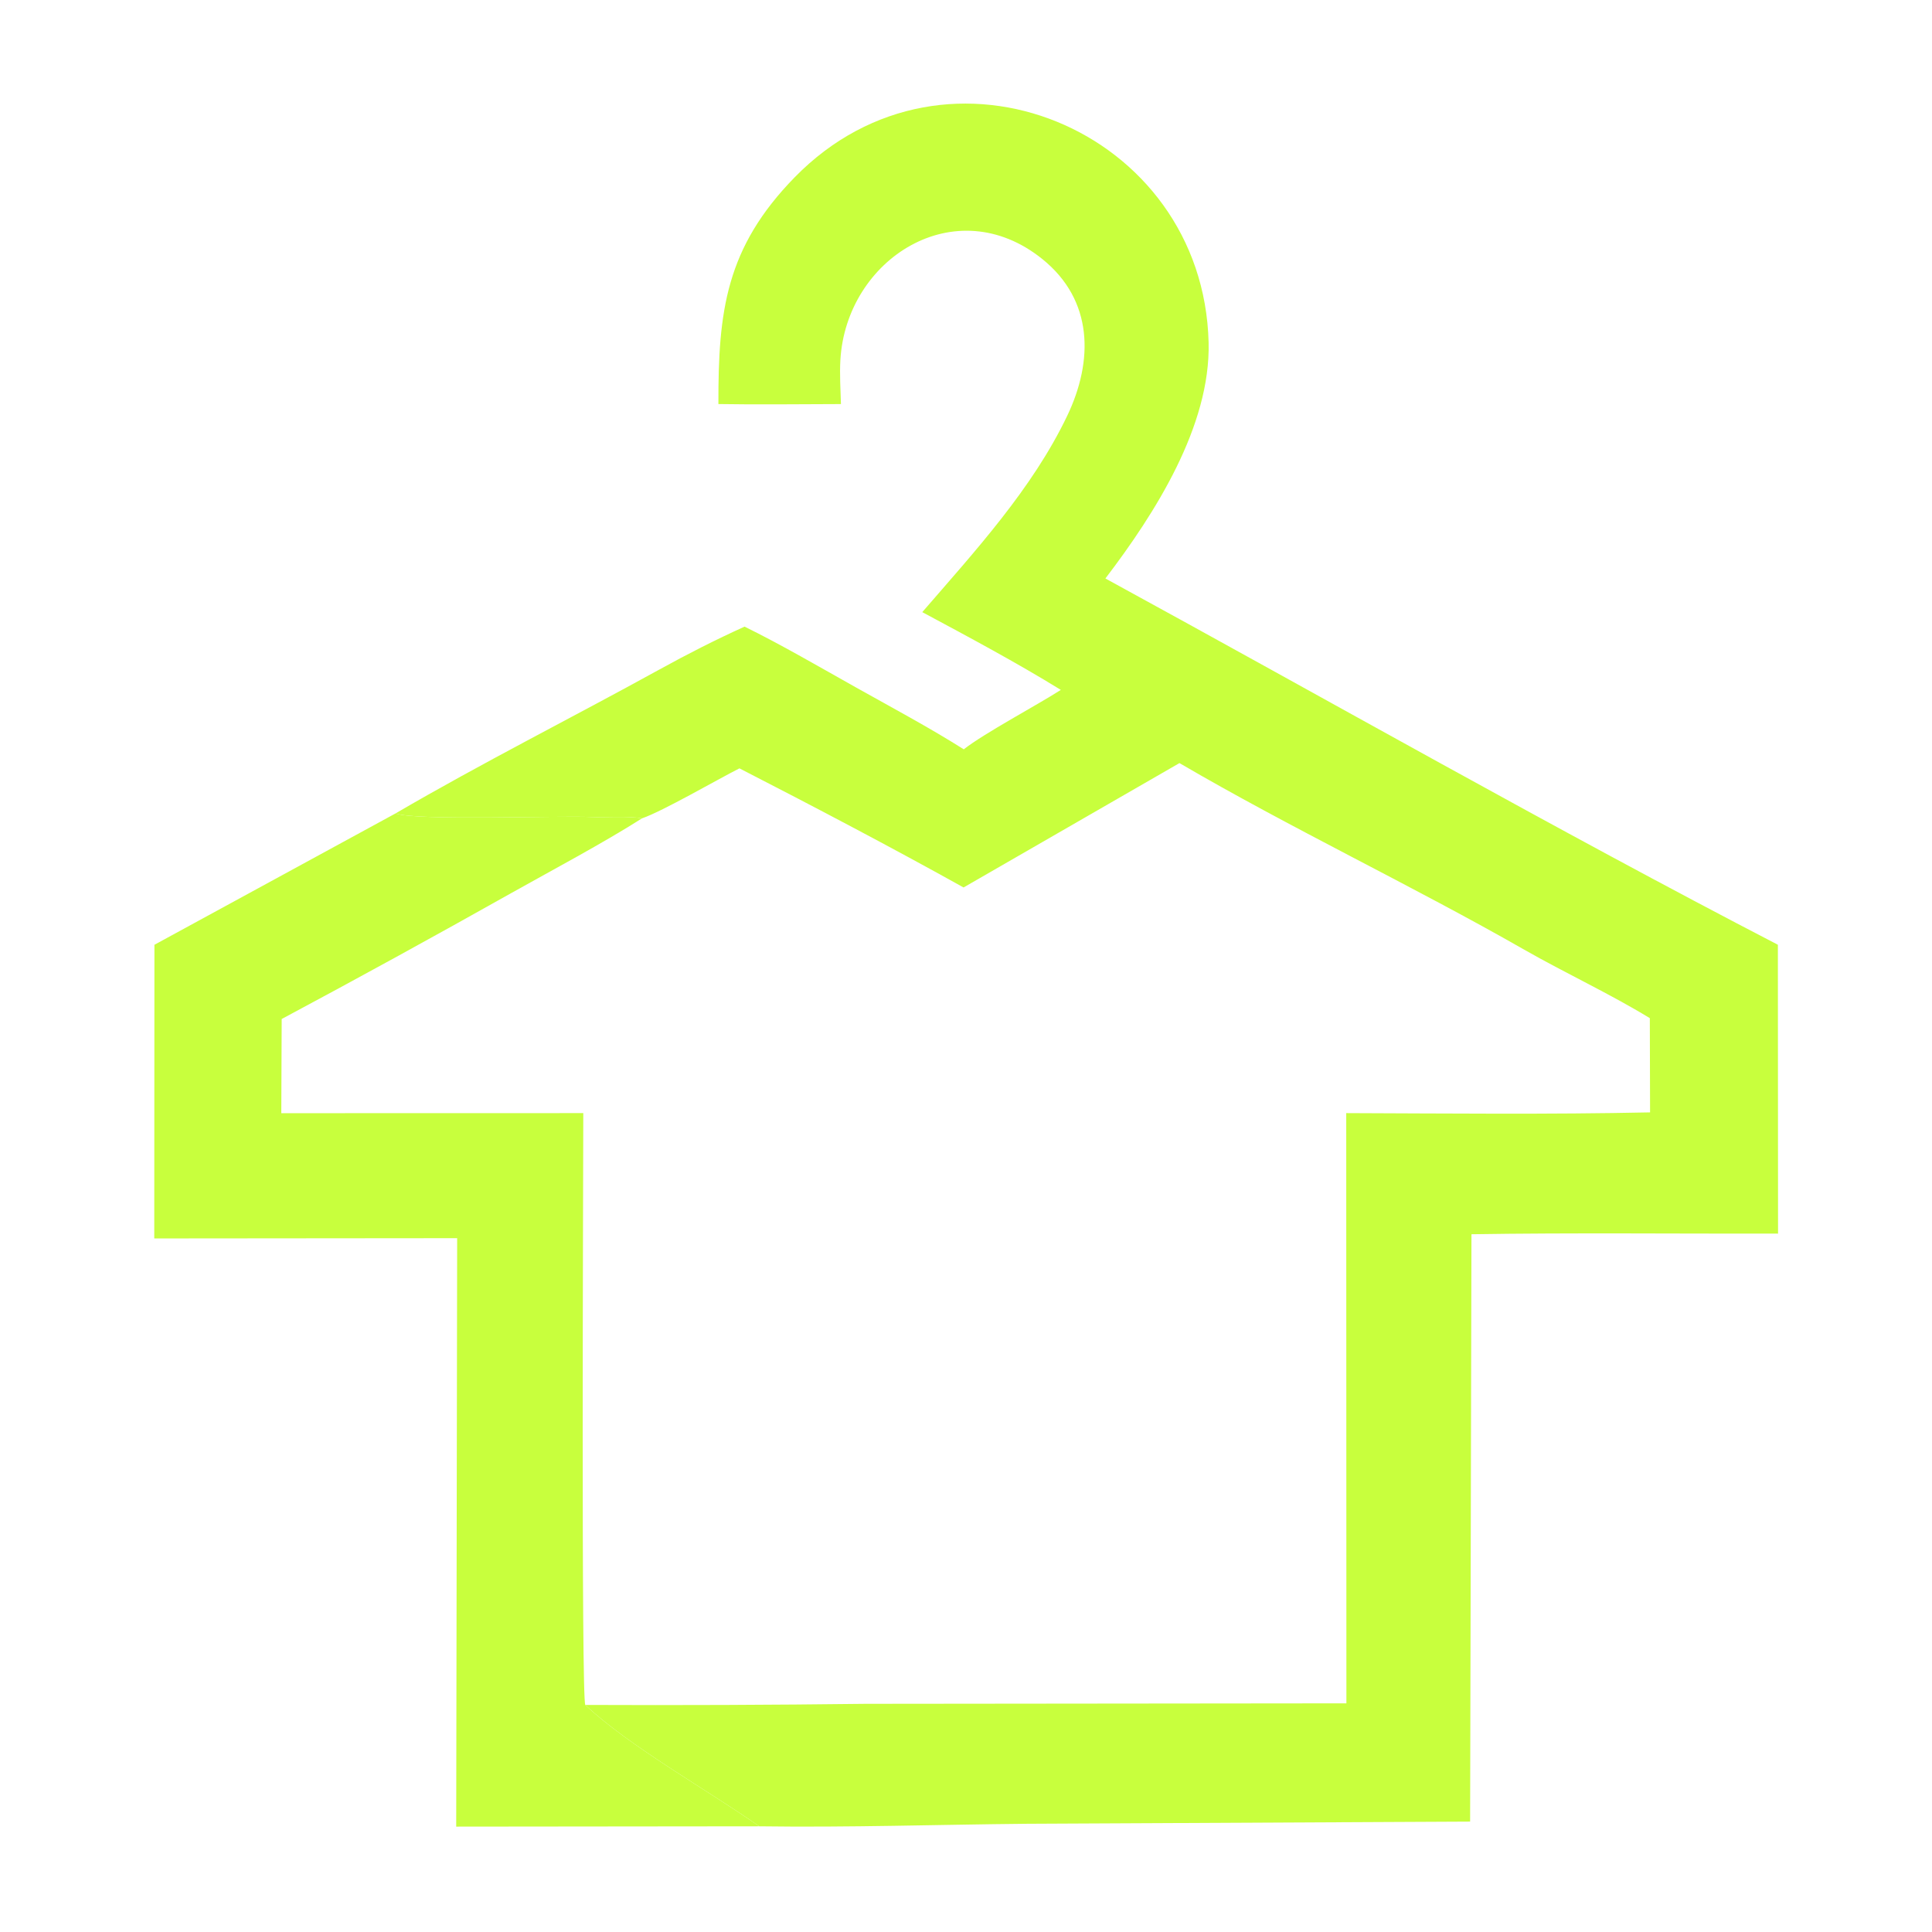
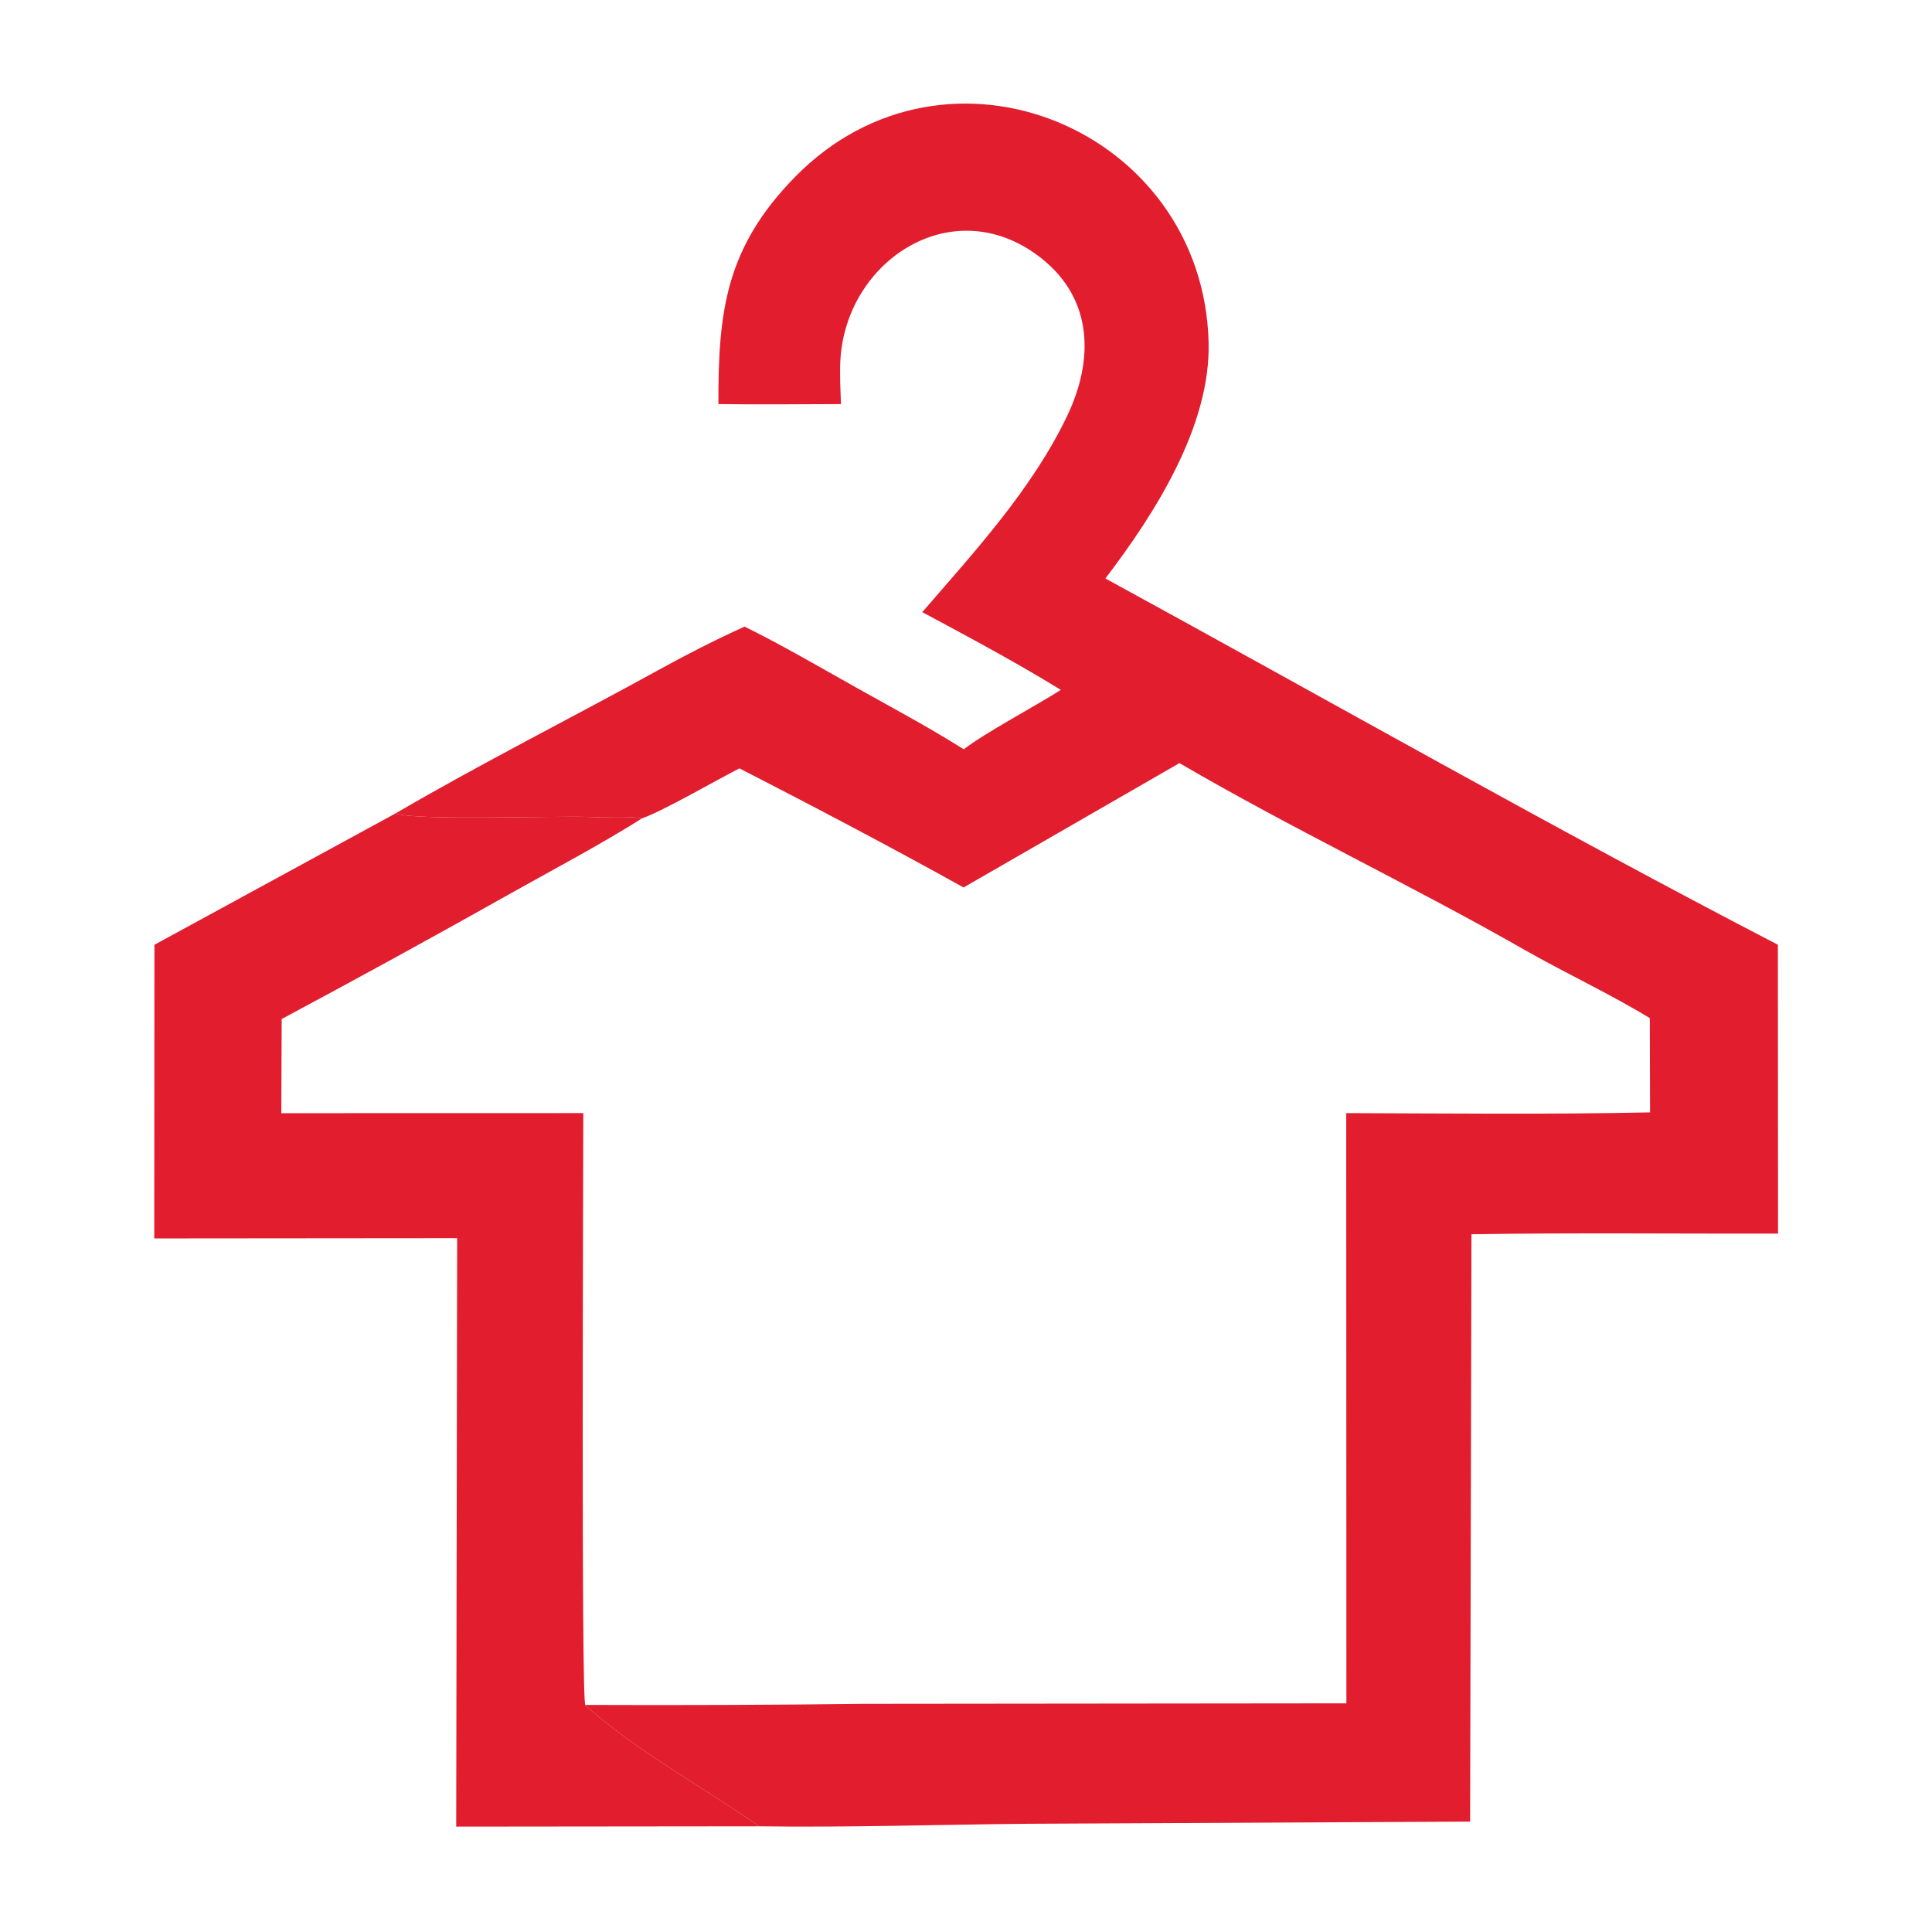
<svg xmlns="http://www.w3.org/2000/svg" viewBox="623.0 619.0 801.9 801.9">
-   <path transform="translate(0,0)" fill="#C8FF3D" d="M 921.182 786.705 C 921.088 748.191 924.254 721.832 952.882 692.548 C 1015.98 628.006 1122.48 672.735 1124.65 761.167 C 1125.5 795.816 1102.43 832.056 1081.81 859.102 C 1173.63 909.241 1268.41 963.174 1360.93 1011.13 L 1361 1131.03 C 1319.03 1131.1 1275.61 1130.63 1233.75 1131.29 L 1233.19 1375.08 L 1049.35 1375.98 C 1012.25 1376.33 975.285 1377.55 938.134 1377.03 C 917.37 1362.43 883.662 1343.49 865.937 1326.65 C 904.772 1326.82 943.608 1326.66 982.44 1326.19 L 1181.84 1325.99 L 1181.77 1081.01 C 1223.2 1081.15 1266.55 1081.59 1307.88 1080.71 L 1307.78 1041.6 C 1291.08 1031.4 1272.57 1022.84 1255.7 1013.2 C 1209.38 986.726 1158.4 962.557 1112.55 935.731 L 1022.94 987.354 C 993.336 970.865 960.046 953.378 929.916 937.92 C 920.677 942.578 898.06 955.722 889.447 958.678 C 884.065 957.576 873.468 958.363 868.546 958.12 C 855.177 957.462 795.501 959.764 787.18 956.615 C 823.019 935.682 860.332 916.939 896.692 896.892 C 908.282 890.501 919.978 884.554 932.037 879.089 C 947.323 886.595 963.46 896.026 978.428 904.412 C 992.956 912.551 1009.08 921.18 1023.02 930.015 C 1031.8 923.173 1052.8 912.06 1063.31 905.352 C 1044.94 894.018 1024.84 883.287 1005.8 873.072 C 1027.7 847.761 1051.43 821.947 1065.94 791.627 C 1076.9 768.732 1076.85 743.614 1055.63 726.522 C 1019.55 697.466 974.242 726.414 971.812 768.411 C 971.469 774.337 971.873 780.788 972.045 786.715 C 955.299 786.729 937.87 786.998 921.182 786.705 z" />
-   <path transform="translate(0,0)" fill="#C8FF3D" d="M 687.097 1011.14 L 787.18 956.615 C 795.501 959.764 855.177 957.462 868.546 958.12 C 873.468 958.363 884.065 957.576 889.447 958.678 C 873.458 968.871 851.83 980.353 835.021 989.785 C 803.509 1007.51 771.807 1024.9 739.921 1041.95 L 739.755 1081.04 L 865.102 1081.01 C 865.082 1106.56 864.201 1324.24 865.937 1326.65 C 883.662 1343.49 917.37 1362.43 938.134 1377.03 L 812.355 1377.16 L 812.749 1132.92 L 687.027 1133.03 L 687.097 1011.14 z" />
+   <path transform="translate(0,0)" fill="#E11D2E" d="M 921.182 786.705 C 921.088 748.191 924.254 721.832 952.882 692.548 C 1015.98 628.006 1122.48 672.735 1124.65 761.167 C 1125.5 795.816 1102.43 832.056 1081.81 859.102 C 1173.63 909.241 1268.41 963.174 1360.93 1011.13 L 1361 1131.03 C 1319.03 1131.1 1275.61 1130.63 1233.75 1131.29 L 1233.19 1375.08 L 1049.35 1375.98 C 1012.25 1376.33 975.285 1377.55 938.134 1377.03 C 917.37 1362.43 883.662 1343.49 865.937 1326.65 C 904.772 1326.82 943.608 1326.66 982.44 1326.19 L 1181.84 1325.99 L 1181.77 1081.01 C 1223.2 1081.15 1266.55 1081.59 1307.88 1080.71 L 1307.78 1041.6 C 1291.08 1031.4 1272.57 1022.84 1255.7 1013.2 C 1209.38 986.726 1158.4 962.557 1112.55 935.731 L 1022.94 987.354 C 993.336 970.865 960.046 953.378 929.916 937.92 C 920.677 942.578 898.06 955.722 889.447 958.678 C 884.065 957.576 873.468 958.363 868.546 958.12 C 855.177 957.462 795.501 959.764 787.18 956.615 C 823.019 935.682 860.332 916.939 896.692 896.892 C 908.282 890.501 919.978 884.554 932.037 879.089 C 947.323 886.595 963.46 896.026 978.428 904.412 C 992.956 912.551 1009.08 921.18 1023.02 930.015 C 1031.8 923.173 1052.8 912.06 1063.31 905.352 C 1044.94 894.018 1024.84 883.287 1005.8 873.072 C 1027.7 847.761 1051.43 821.947 1065.94 791.627 C 1076.9 768.732 1076.85 743.614 1055.63 726.522 C 1019.55 697.466 974.242 726.414 971.812 768.411 C 971.469 774.337 971.873 780.788 972.045 786.715 C 955.299 786.729 937.87 786.998 921.182 786.705 z" />
+   <path transform="translate(0,0)" fill="#E11D2E" d="M 687.097 1011.14 L 787.18 956.615 C 795.501 959.764 855.177 957.462 868.546 958.12 C 873.468 958.363 884.065 957.576 889.447 958.678 C 873.458 968.871 851.83 980.353 835.021 989.785 C 803.509 1007.51 771.807 1024.9 739.921 1041.95 L 739.755 1081.04 L 865.102 1081.01 C 865.082 1106.56 864.201 1324.24 865.937 1326.65 C 883.662 1343.49 917.37 1362.43 938.134 1377.03 L 812.355 1377.16 L 812.749 1132.92 L 687.027 1133.03 L 687.097 1011.14 z" />
</svg>
